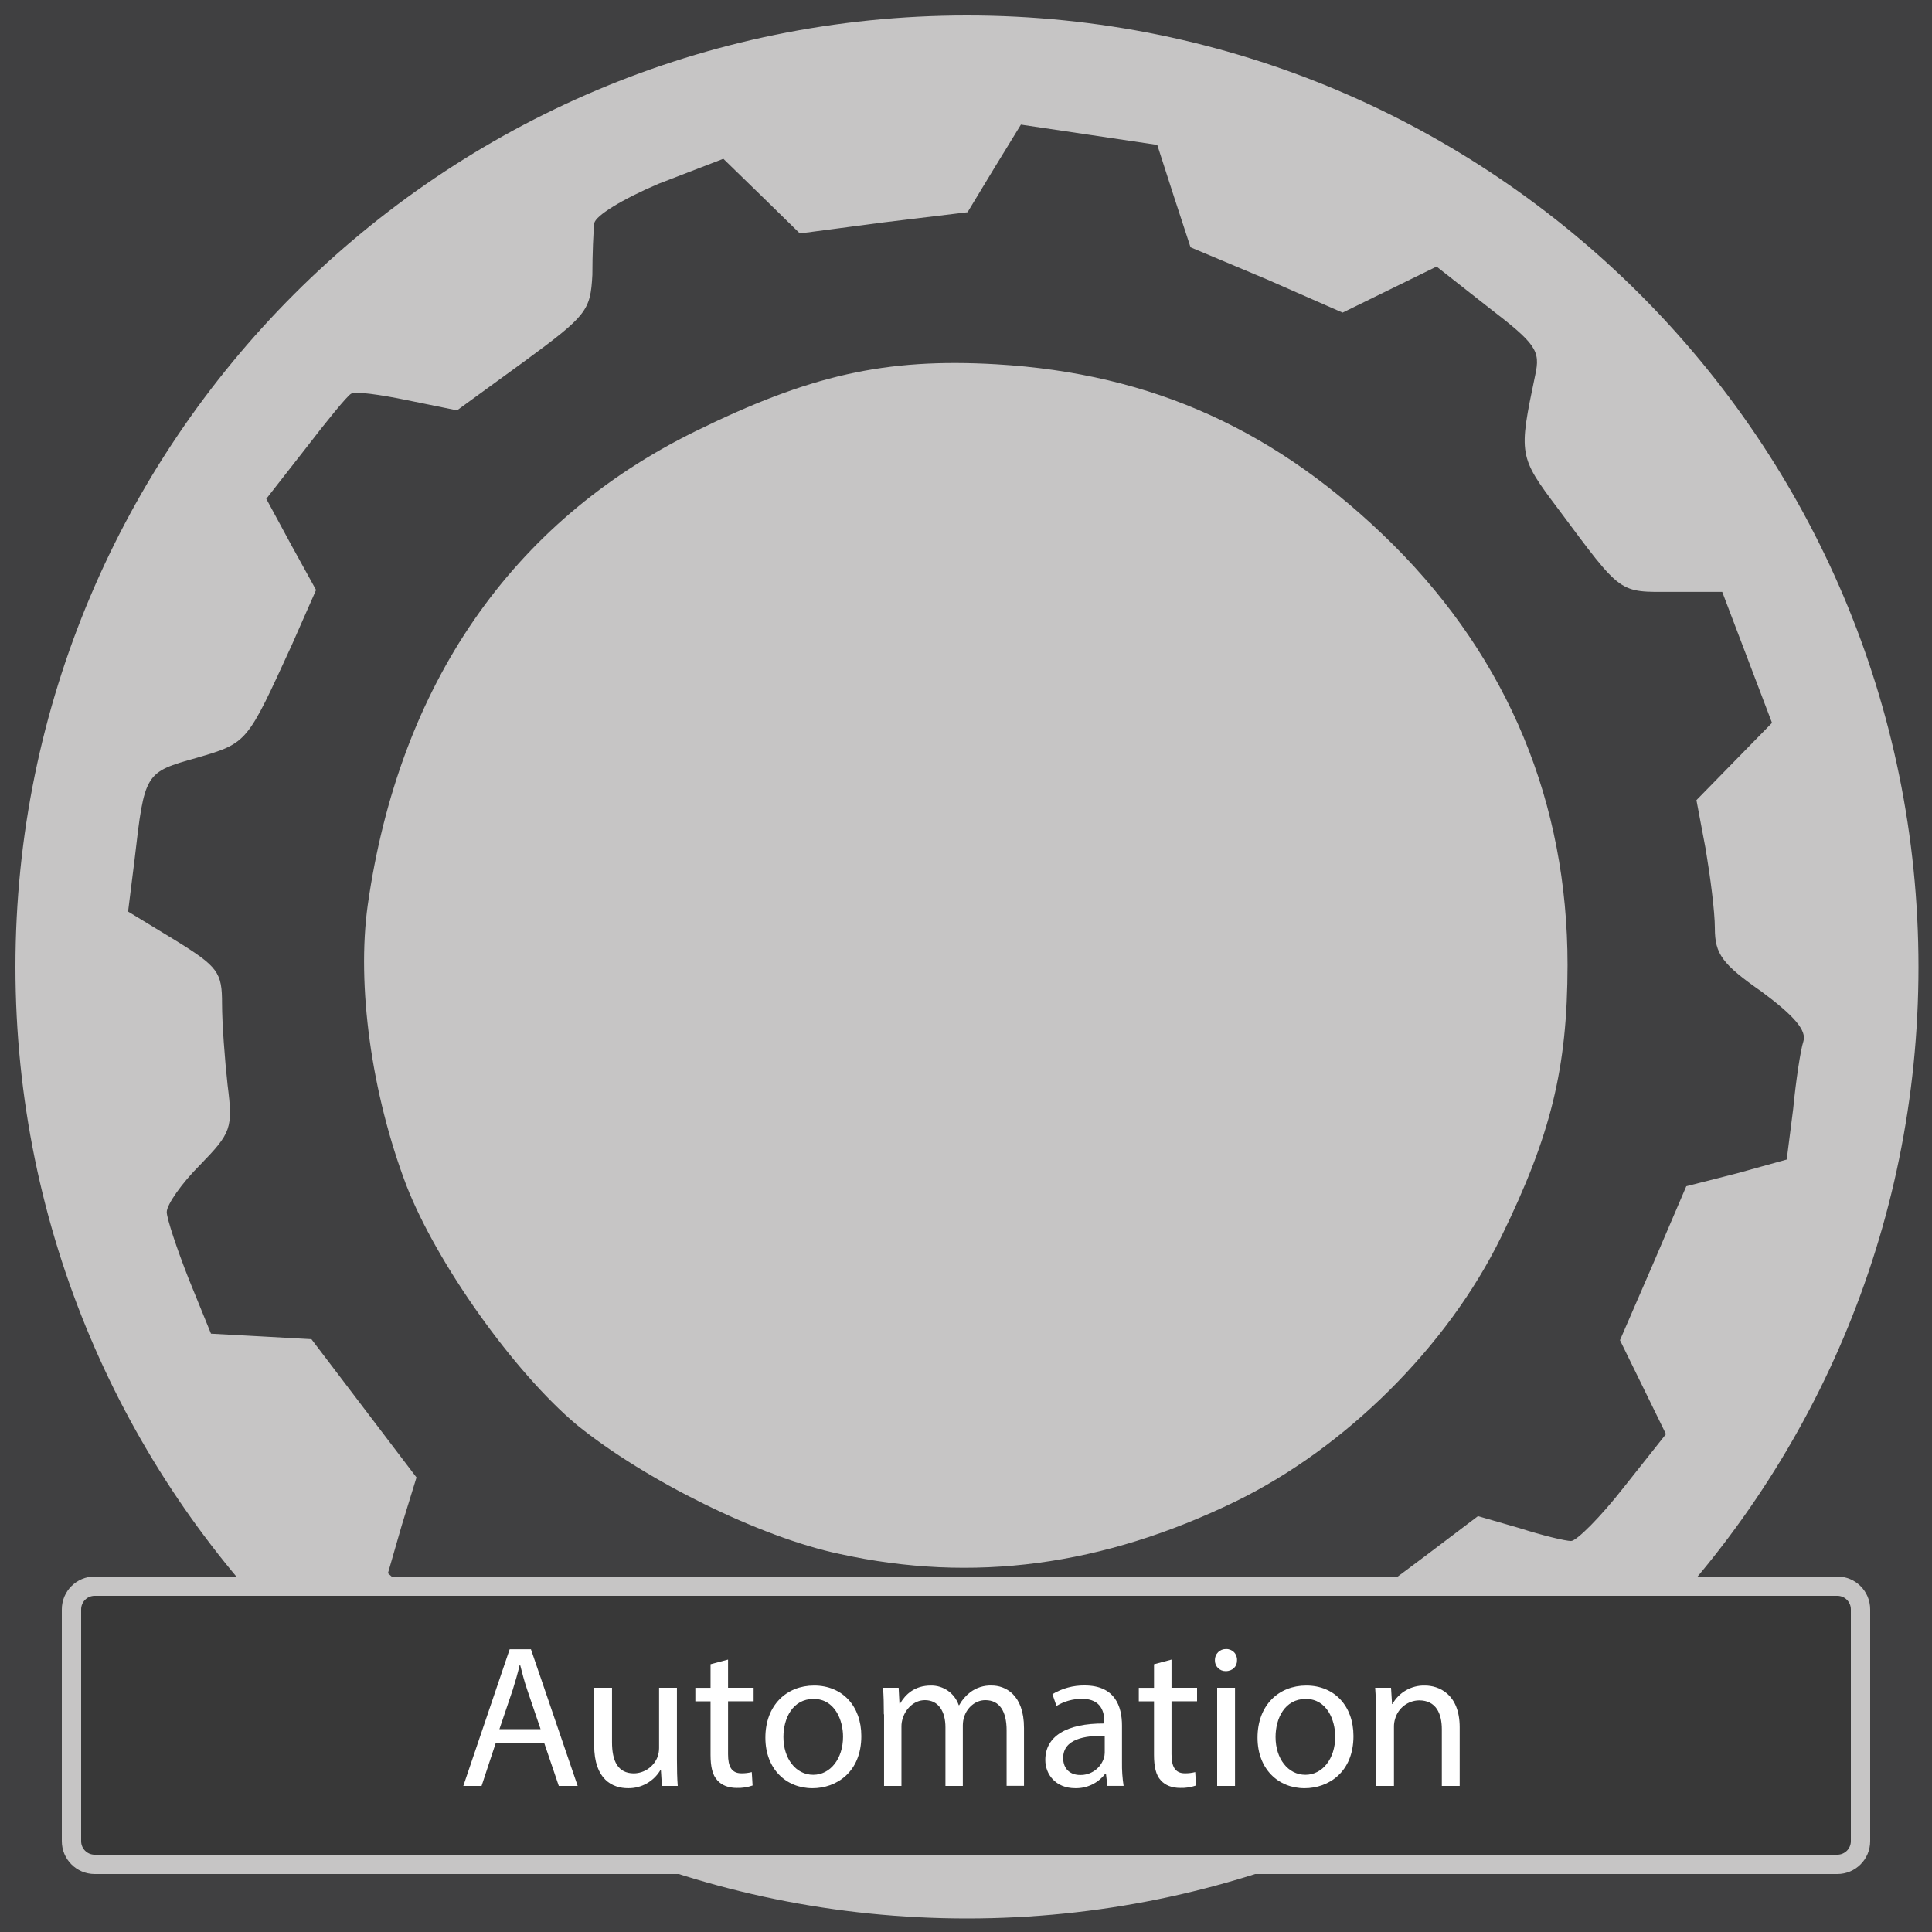
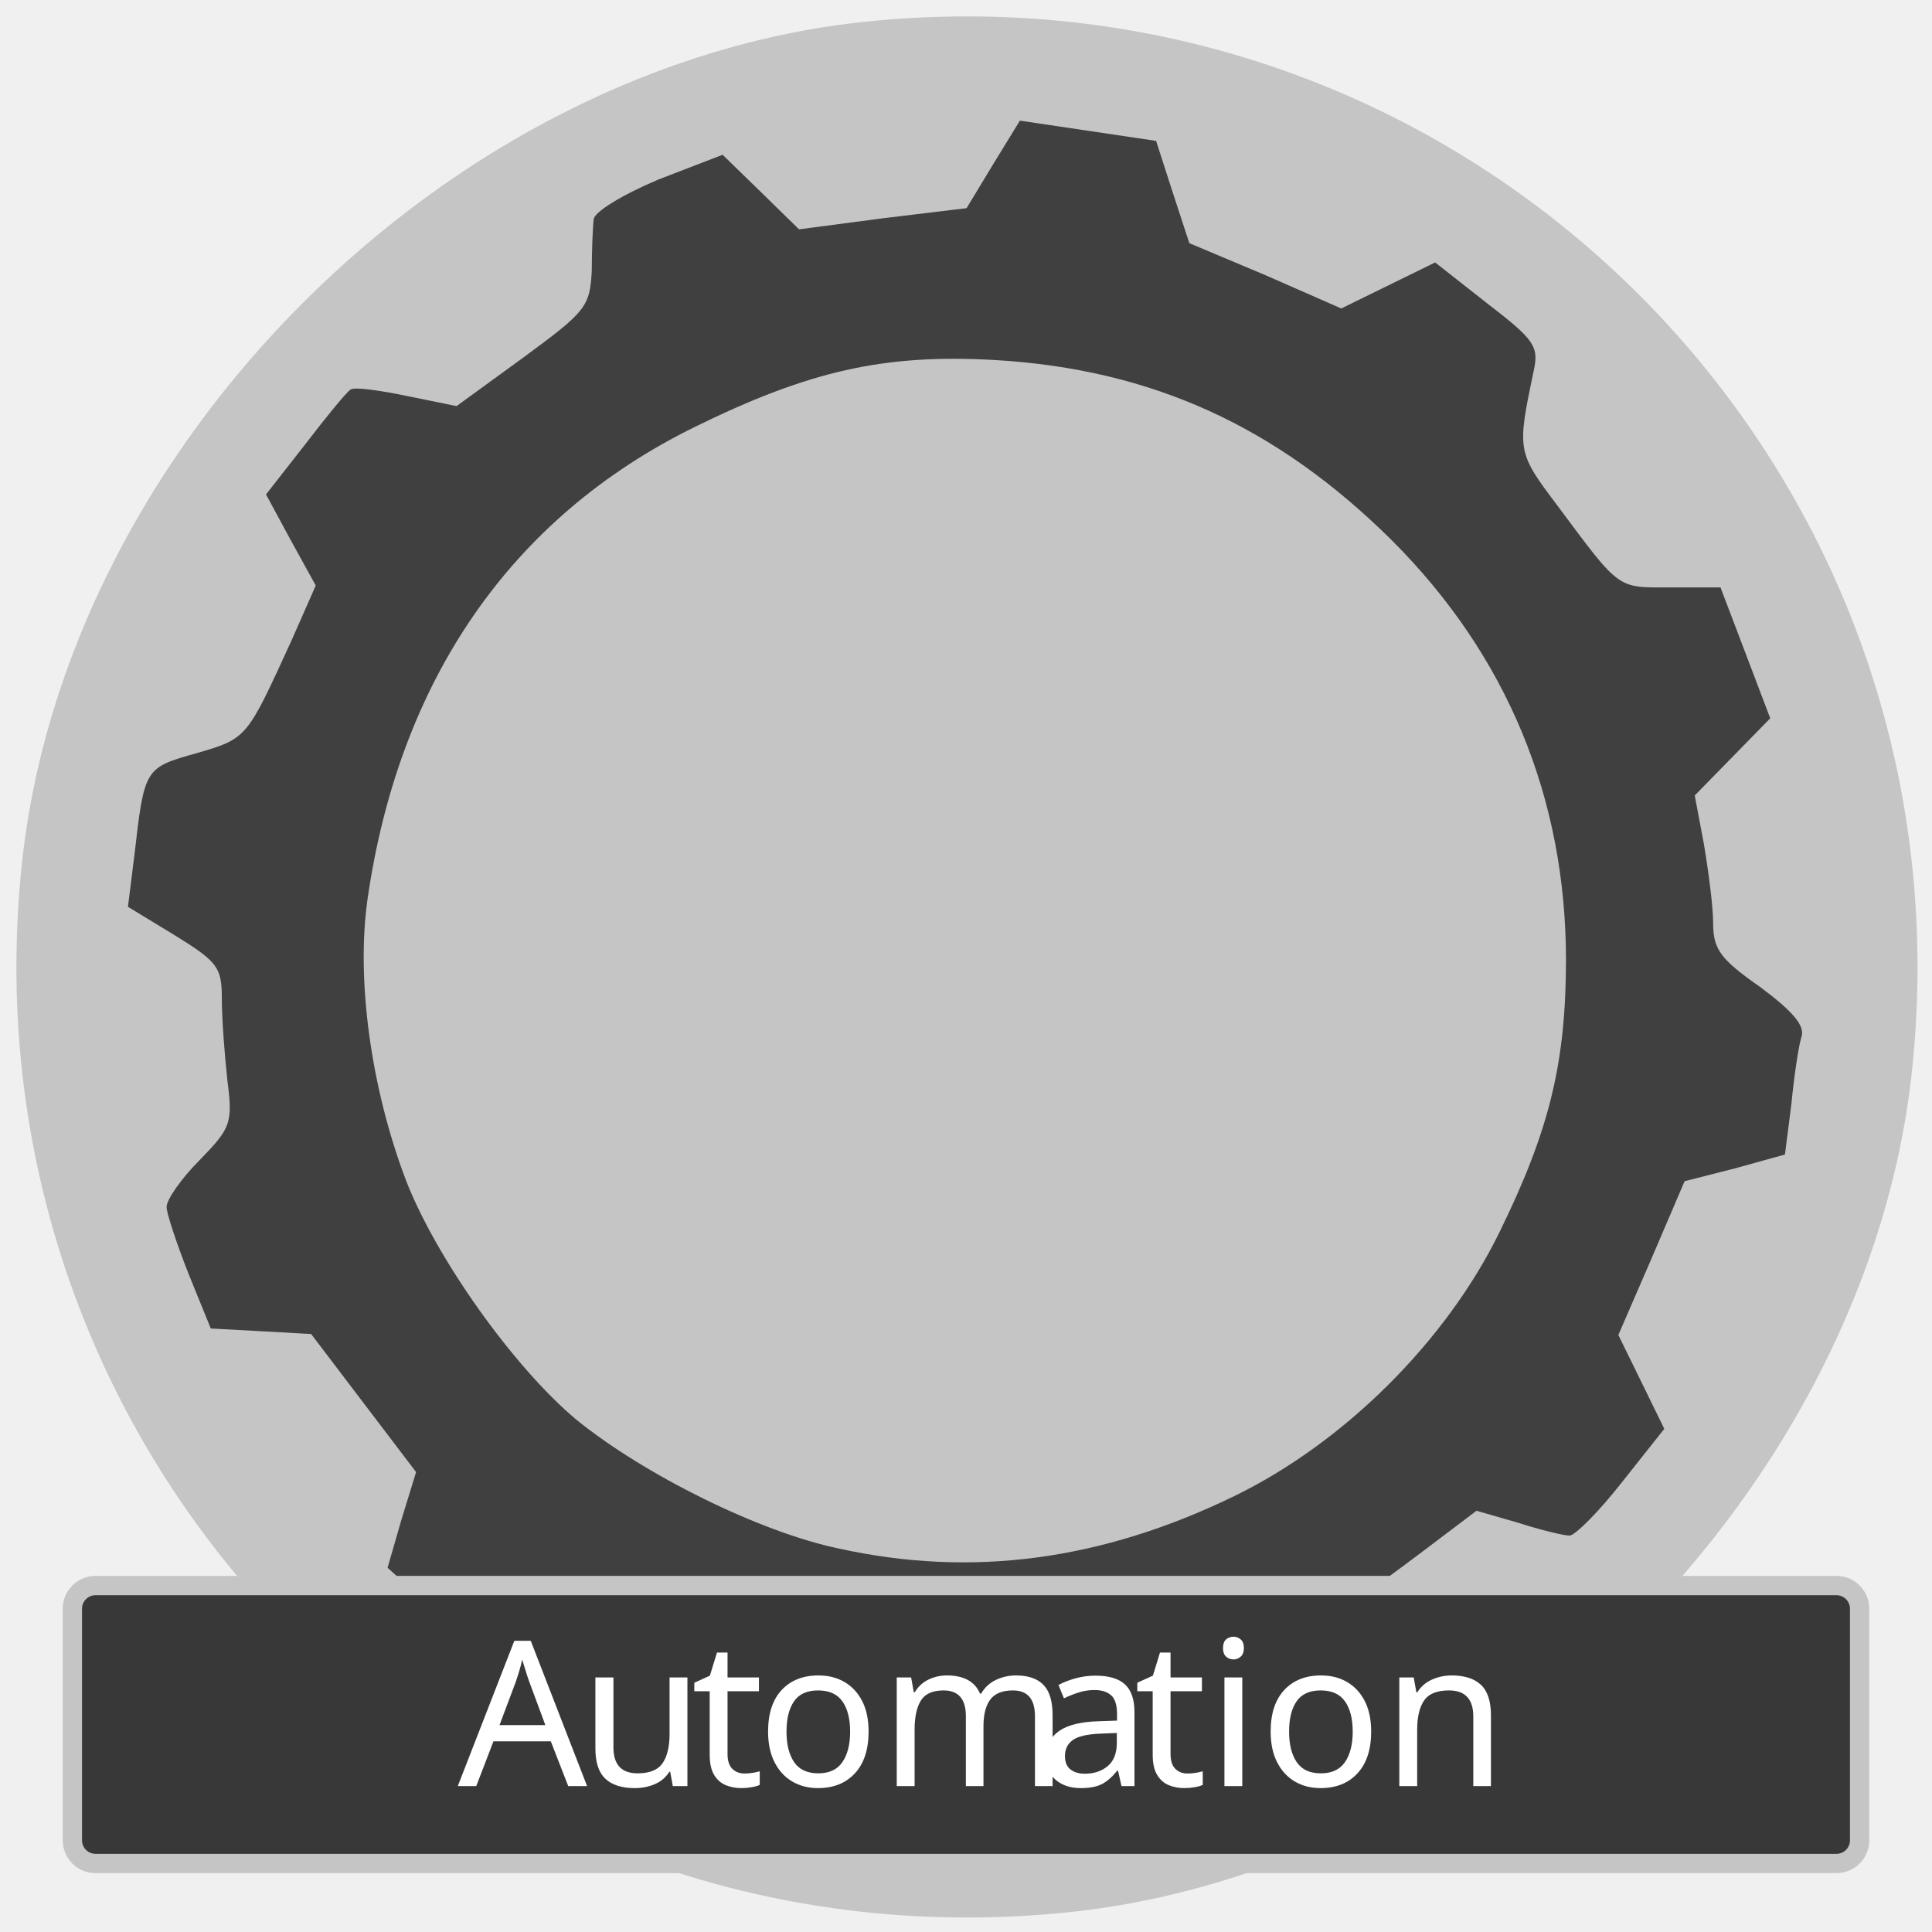
- <svg xmlns="http://www.w3.org/2000/svg" id="_4_-_Automation_copy" data-name="4 - Automation copy" viewBox="0 0 1000 1000">
+ <svg xmlns="http://www.w3.org/2000/svg" id="Layer_1" data-name="Layer 1" viewBox="0 0 1001 1001">
  <defs>
-     <style>.cls-1{fill:#c6c5c5;}.cls-2{fill:#404041;}.cls-3{fill:#383838;}.cls-4{fill:#fff;}</style>
+     <filter id="luminosity-invert-noclip" x="-0.5" y="-0.5" width="1001" height="1001" name="luminosity-invert-noclip">
+       <feFlood result="bg" flood-color="#fff" />
+     </filter>
+     <mask id="mask" x="0.5" y="0.5" width="9863.08" height="9863.08" maskUnits="userSpaceOnUse">
+       <g id="mask-2" data-name="mask">
+         <g style="filter:url(#luminosity-invert-noclip)">
+           <path d="M448.94,11.18C231.57,33.5,33.5,231.57,11.18,448.94c-32.09,312.88,229,574,541.88,541.88C770.43,968.5,968.5,770.43,990.82,553.06,1022.92,240.17,761.83-20.92,448.94,11.18Z" style="fill:#c6c5c5" />
+         </g>
+       </g>
+     </mask>
  </defs>
-   <rect class="cls-1" width="1000" height="1000" />
-   <path class="cls-2" d="M911.93,513.35c-20.51-14.31-24.32-19.56-24.32-32.91,0-8.59-2.38-26.71-4.77-41l-4.77-25.28,19.56-20,19.56-20L904.3,340.22l-12.88-33.86H865.67c-28.14,0-25.76,1.91-59.14-42.93C786,236.24,786,235.29,794.6,194.27c2.86-12.88.48-16.22-24.32-35.29l-26.71-21-24.32,11.92-24.32,11.92-39.11-17.17L616.22,128l-8.59-26.23L599,75l-35.29-5.25-35.29-5.25L514.63,87,500.8,109.85l-43.4,5.25L414,120.82l-20-19.56L374.4,82.19,341,95.06c-19.08,8.11-32.91,16.69-33.39,20.51s-1,16.22-1,26.71c-1,18.6-2.86,21-35.29,44.83L236.56,212.4l-25.76-5.25c-13.83-2.86-27.19-4.77-29.09-3.34-1.91,1-12.4,13.83-23.37,28.14l-20.51,26.23L150.71,282l12.88,23.37-12.4,28.14c-23.37,51-22.89,51-49.13,58.67-27.19,7.63-27.19,7.63-32.43,52.94l-3.34,26.71,24.32,14.79c22.42,13.83,24.32,16.69,24.32,32.91,0,10,1.43,29.09,2.86,42,2.86,22.42,1.91,24.8-14.31,41.5-9.54,9.54-17.17,20.51-17.17,24.32,0,3.34,5.25,19.08,11.45,34.82l11.45,28.14,26.23,1.43,25.76,1.43,27.19,35.77,27.19,35.77-7.63,24.8-7.15,24.8,22.42,20c30.53,26.71,35.77,28.14,61.05,14.31l21-11.92L340.06,852c46.74,20,45.79,19.56,52,43.88,2.86,11.45,8.11,22.89,11,24.8,4.29,2.86,17.17,5.72,65.82,14.79,1.43,0,8.59-9.06,15.26-20.51,7.15-11.92,14.31-22.42,16.22-23.85,2.39-1.43,21.94-4.77,43.88-7.15l40.06-5.25,19.56,19.08,20,19.56,33.39-12.4,33.39-12.4,2.86-29.09c1.43-18.6,5.25-30.53,9.54-33.39,4.29-1.91,19.56-13.35,34.82-24.8L765,784.74l21.46,6.2c11.92,3.82,23.85,6.68,26.71,6.68s15.26-12.4,27.19-27.66l21.94-27.66L850.41,718l-11.92-24.32,17.17-39.59L872.82,614l26.23-6.68,25.76-7.15,3.34-26.23c1.43-14.79,3.82-30.53,5.25-34.82C935.3,533.39,928.63,525.76,911.93,513.35ZM777,640.23C749.29,697,696.35,749.45,639.59,777.11,570.91,810.5,503.66,819.56,434.5,804.3c-41-8.59-100.64-38.16-135.93-66.77-32.43-27.19-72.5-83.47-88.24-124-18.12-47.7-25.76-103.5-20-145,16.22-114,74.41-198.41,169.32-245.16,59.14-29.09,98.25-38.16,156-34.82,81.08,4.77,145.95,34.34,205.57,93.48,59.62,59.62,90.14,133.55,90.14,217.49C811.29,552.94,802.71,587.76,777,640.23Z" />
-   <g id="RING">
-     <path class="cls-2" d="M0,0V1000H1000V0H0ZM500.5,993C228.5,993,8,772.5,8,500.5S228.5,8,500.5,8,993,228.5,993,500.5,772.5,993,500.5,993Z" />
+   <g style="mask:url(#mask)">
+     <rect x="0.5" y="0.5" width="1000" height="1000" style="fill:#933;fill-opacity:0" />
  </g>
-   <g id="Layer_3_copy_11" data-name="Layer 3 copy 11">
-     <rect class="cls-3" x="37" y="821" width="926" height="144" rx="12" ry="12" />
-     <path class="cls-1" d="M951,970H49a17,17,0,0,1-17-17V833a17,17,0,0,1,17-17H951a17,17,0,0,1,17,17V953A17,17,0,0,1,951,970ZM49,826a7,7,0,0,0-7,7V953a7,7,0,0,0,7,7H951a7,7,0,0,0,7-7V833a7,7,0,0,0-7-7H49Z" />
-     <path class="cls-4" d="M256.61,902.15l-7.35,22.26h-9.45l24-70.77h11L299,924.41h-9.76l-7.56-22.26H256.61Zm23.2-7.14-6.93-20.37c-1.58-4.62-2.62-8.82-3.67-12.92H269c-1,4.2-2.2,8.5-3.57,12.81L258.5,895h21.31Z" />
-     <path class="cls-4" d="M350.38,910.55c0,5.25.1,9.87,0.42,13.86h-8.19l-0.53-8.29h-0.21a19.12,19.12,0,0,1-16.8,9.45c-8,0-17.53-4.41-17.53-22.26V873.59h9.24v28.14c0,9.66,2.94,16.17,11.34,16.17a13.36,13.36,0,0,0,12.18-8.4,13.51,13.51,0,0,0,.84-4.72V873.59h9.24v37Z" />
-     <path class="cls-4" d="M376.84,859v14.59h13.23v7H376.84V908c0,6.3,1.78,9.87,6.93,9.87a20.58,20.58,0,0,0,5.35-.63l0.42,6.93a22.61,22.61,0,0,1-8.19,1.26c-4.3,0-7.77-1.37-10-3.88-2.62-2.73-3.57-7.25-3.57-13.23V880.62h-7.87v-7h7.87V861.41Z" />
-     <path class="cls-4" d="M445.82,898.58c0,18.79-13,27-25.3,27-13.75,0-24.36-10.08-24.36-26.14,0-17,11.13-27,25.2-27C435.95,872.43,445.82,883,445.82,898.58Zm-40.32.53c0,11.13,6.4,19.53,15.43,19.53,8.82,0,15.43-8.29,15.43-19.74,0-8.61-4.3-19.53-15.22-19.53S405.5,889.44,405.5,899.1Z" />
-     <path class="cls-4" d="M457.48,887.34c0-5.25-.1-9.55-0.42-13.75h8.08l0.42,8.19h0.31c2.83-4.83,7.56-9.34,16-9.34a15,15,0,0,1,14.38,10.18h0.21A20.93,20.93,0,0,1,502.1,876a17.34,17.34,0,0,1,11.23-3.57c6.72,0,16.69,4.41,16.69,22v29.92h-9V895.64c0-9.76-3.57-15.64-11-15.64-5.25,0-9.34,3.88-10.92,8.4a15.22,15.22,0,0,0-.74,4.62v31.39h-9V894c0-8.08-3.57-14-10.6-14-5.77,0-10,4.62-11.44,9.24a12.74,12.74,0,0,0-.73,4.51v30.66h-9V887.34Z" />
-     <path class="cls-4" d="M573.18,924.41l-0.74-6.4h-0.31a18.93,18.93,0,0,1-15.54,7.56c-10.29,0-15.54-7.25-15.54-14.59,0-12.28,10.92-19,30.55-18.9v-1c0-4.2-1.15-11.76-11.55-11.76A25.33,25.33,0,0,0,546.83,883l-2.1-6.09a31.54,31.54,0,0,1,16.69-4.51c15.54,0,19.32,10.6,19.32,20.79v19a71.56,71.56,0,0,0,.84,12.18h-8.4Zm-1.37-25.93c-10.08-.21-21.52,1.57-21.52,11.44,0,6,4,8.82,8.71,8.82a12.64,12.64,0,0,0,12.29-8.5,9.65,9.65,0,0,0,.52-2.94v-8.82Z" />
-     <path class="cls-4" d="M606.37,859v14.59h13.23v7H606.37V908c0,6.3,1.79,9.87,6.93,9.87a20.58,20.58,0,0,0,5.35-.63l0.42,6.93a22.61,22.61,0,0,1-8.19,1.26c-4.3,0-7.77-1.37-10-3.88-2.62-2.73-3.57-7.25-3.57-13.23V880.62h-7.87v-7h7.88V861.41Z" />
-     <path class="cls-4" d="M640.28,859.31c0.11,3.15-2.21,5.67-5.88,5.67a5.49,5.49,0,0,1-5.57-5.67,5.63,5.63,0,0,1,5.77-5.77A5.48,5.48,0,0,1,640.28,859.31ZM630,924.41V873.59h9.24v50.82H630Z" />
-     <path class="cls-4" d="M700.55,898.58c0,18.79-13,27-25.3,27-13.75,0-24.36-10.08-24.36-26.14,0-17,11.13-27,25.2-27C690.68,872.43,700.55,883,700.55,898.58Zm-40.32.53c0,11.13,6.41,19.53,15.44,19.53,8.82,0,15.43-8.29,15.43-19.74,0-8.61-4.3-19.53-15.22-19.53S660.23,889.44,660.23,899.1Z" />
-     <path class="cls-4" d="M712.2,887.34c0-5.25-.1-9.55-0.42-13.75H720l0.52,8.4h0.21a18.68,18.68,0,0,1,16.8-9.55c7,0,18,4.2,18,21.63v30.34h-9.24V895.11c0-8.19-3-15-11.76-15a13.13,13.13,0,0,0-12.39,9.45,13.28,13.28,0,0,0-.63,4.3v30.55H712.2V887.34Z" />
+   <path d="M448.94,11.18C231.57,33.5,33.5,231.57,11.18,448.94c-32.09,312.88,229,574,541.88,541.88C770.43,968.5,968.5,770.43,990.82,553.06,1022.92,240.17,761.83-20.92,448.94,11.18Z" style="fill:#c6c5c5" />
+   <g id="_4_-_Automation" data-name="4 - Automation">
+     <path d="M911.93,511.35c-20.51-14.31-24.32-19.56-24.32-32.91,0-8.59-2.38-26.71-4.77-41l-4.77-25.28,19.56-20,19.56-20L904.3,338.22l-12.88-33.86H865.67c-28.14,0-25.76,1.91-59.14-42.93C786,234.24,786,233.29,794.6,192.27c2.86-12.88.48-16.22-24.32-35.29l-26.71-21-24.32,11.92-24.32,11.92-39.11-17.17L616.22,126l-8.59-26.23L599,73l-35.29-5.25-35.29-5.25L514.63,85,500.8,107.85l-43.4,5.25L414,118.82,394,99.26,374.4,80.19,341,93.06c-19.08,8.11-32.91,16.69-33.39,20.51s-1,16.22-1,26.71c-1,18.6-2.86,21-35.29,44.83L236.56,210.4l-25.76-5.25c-13.83-2.86-27.19-4.77-29.09-3.34-1.91,1-12.4,13.83-23.37,28.14l-20.51,26.23L150.71,280l12.88,23.37-12.4,28.14c-23.37,51-22.89,51-49.13,58.67-27.19,7.63-27.19,7.63-32.43,52.94l-3.34,26.71,24.32,14.79c22.42,13.83,24.32,16.69,24.32,32.91,0,10,1.43,29.09,2.86,42,2.86,22.42,1.91,24.8-14.31,41.5-9.54,9.54-17.17,20.51-17.17,24.32,0,3.34,5.25,19.08,11.45,34.82l11.45,28.14,26.23,1.43,25.76,1.43,27.19,35.77,27.19,35.77-7.63,24.8-7.15,24.8,22.42,20c30.53,26.71,35.77,28.14,61.05,14.31l21-11.92L340.06,850c46.74,20,45.79,19.56,52,43.88,2.86,11.45,8.11,22.89,11,24.8,4.29,2.86,17.17,5.72,65.82,14.79,1.43,0,8.59-9.06,15.26-20.51,7.15-11.92,14.31-22.42,16.22-23.85,2.39-1.43,21.94-4.77,43.88-7.15l40.06-5.25,19.56,19.08,20,19.56,33.39-12.4,33.39-12.4,2.86-29.09c1.43-18.6,5.25-30.53,9.54-33.39,4.29-1.91,19.56-13.35,34.82-24.8L765,782.74l21.46,6.2c11.92,3.82,23.85,6.68,26.71,6.68s15.26-12.4,27.19-27.66l21.94-27.66L850.41,716l-11.92-24.32,17.17-39.59L872.82,612l26.23-6.68,25.76-7.15,3.34-26.23c1.43-14.79,3.82-30.53,5.25-34.82C935.3,531.39,928.63,523.76,911.93,511.35ZM777,638.23C749.29,695,696.35,747.45,639.59,775.11,570.91,808.5,503.66,817.56,434.5,802.3c-41-8.59-100.64-38.16-135.93-66.77-32.43-27.19-72.5-83.47-88.24-124-18.12-47.7-25.76-103.5-20-145,16.22-114,74.41-198.41,169.32-245.16,59.14-29.09,98.25-38.16,156-34.82,81.08,4.77,145.95,34.34,205.57,93.48,59.62,59.62,90.14,133.55,90.14,217.49C811.29,550.94,802.71,585.76,777,638.23Z" style="fill:#404041" />
+     <g id="Layer_3_copy_16" data-name="Layer 3 copy 16">
+       <rect x="37.5" y="821.5" width="926" height="144" rx="12" ry="12" style="fill:#383838" />
+       <path d="M951.5,970.5H49.5a17,17,0,0,1-17-17v-120a17,17,0,0,1,17-17h902a17,17,0,0,1,17,17v120A17,17,0,0,1,951.5,970.5Zm-902-144a7,7,0,0,0-7,7h0v120a7,7,0,0,0,7,7h902a7,7,0,0,0,7-7v-120a7,7,0,0,0-7-7H49.5Z" style="fill:#c6c5c5" />
+     </g>
+     <text transform="translate(237.19 925.4)" style="font-size:105px;fill:#fff;font-family:Myriad Pro">
+       <tspan style="letter-spacing:-1px">A</tspan>
+       <tspan x="63" y="0">u</tspan>
+       <tspan x="120.85" y="0">t</tspan>
+       <tspan x="154.98" y="0">om</tspan>
+       <tspan x="300.19" y="0">a</tspan>
+       <tspan x="350.38" y="0">tion</tspan>
+     </text>
  </g>
</svg>
